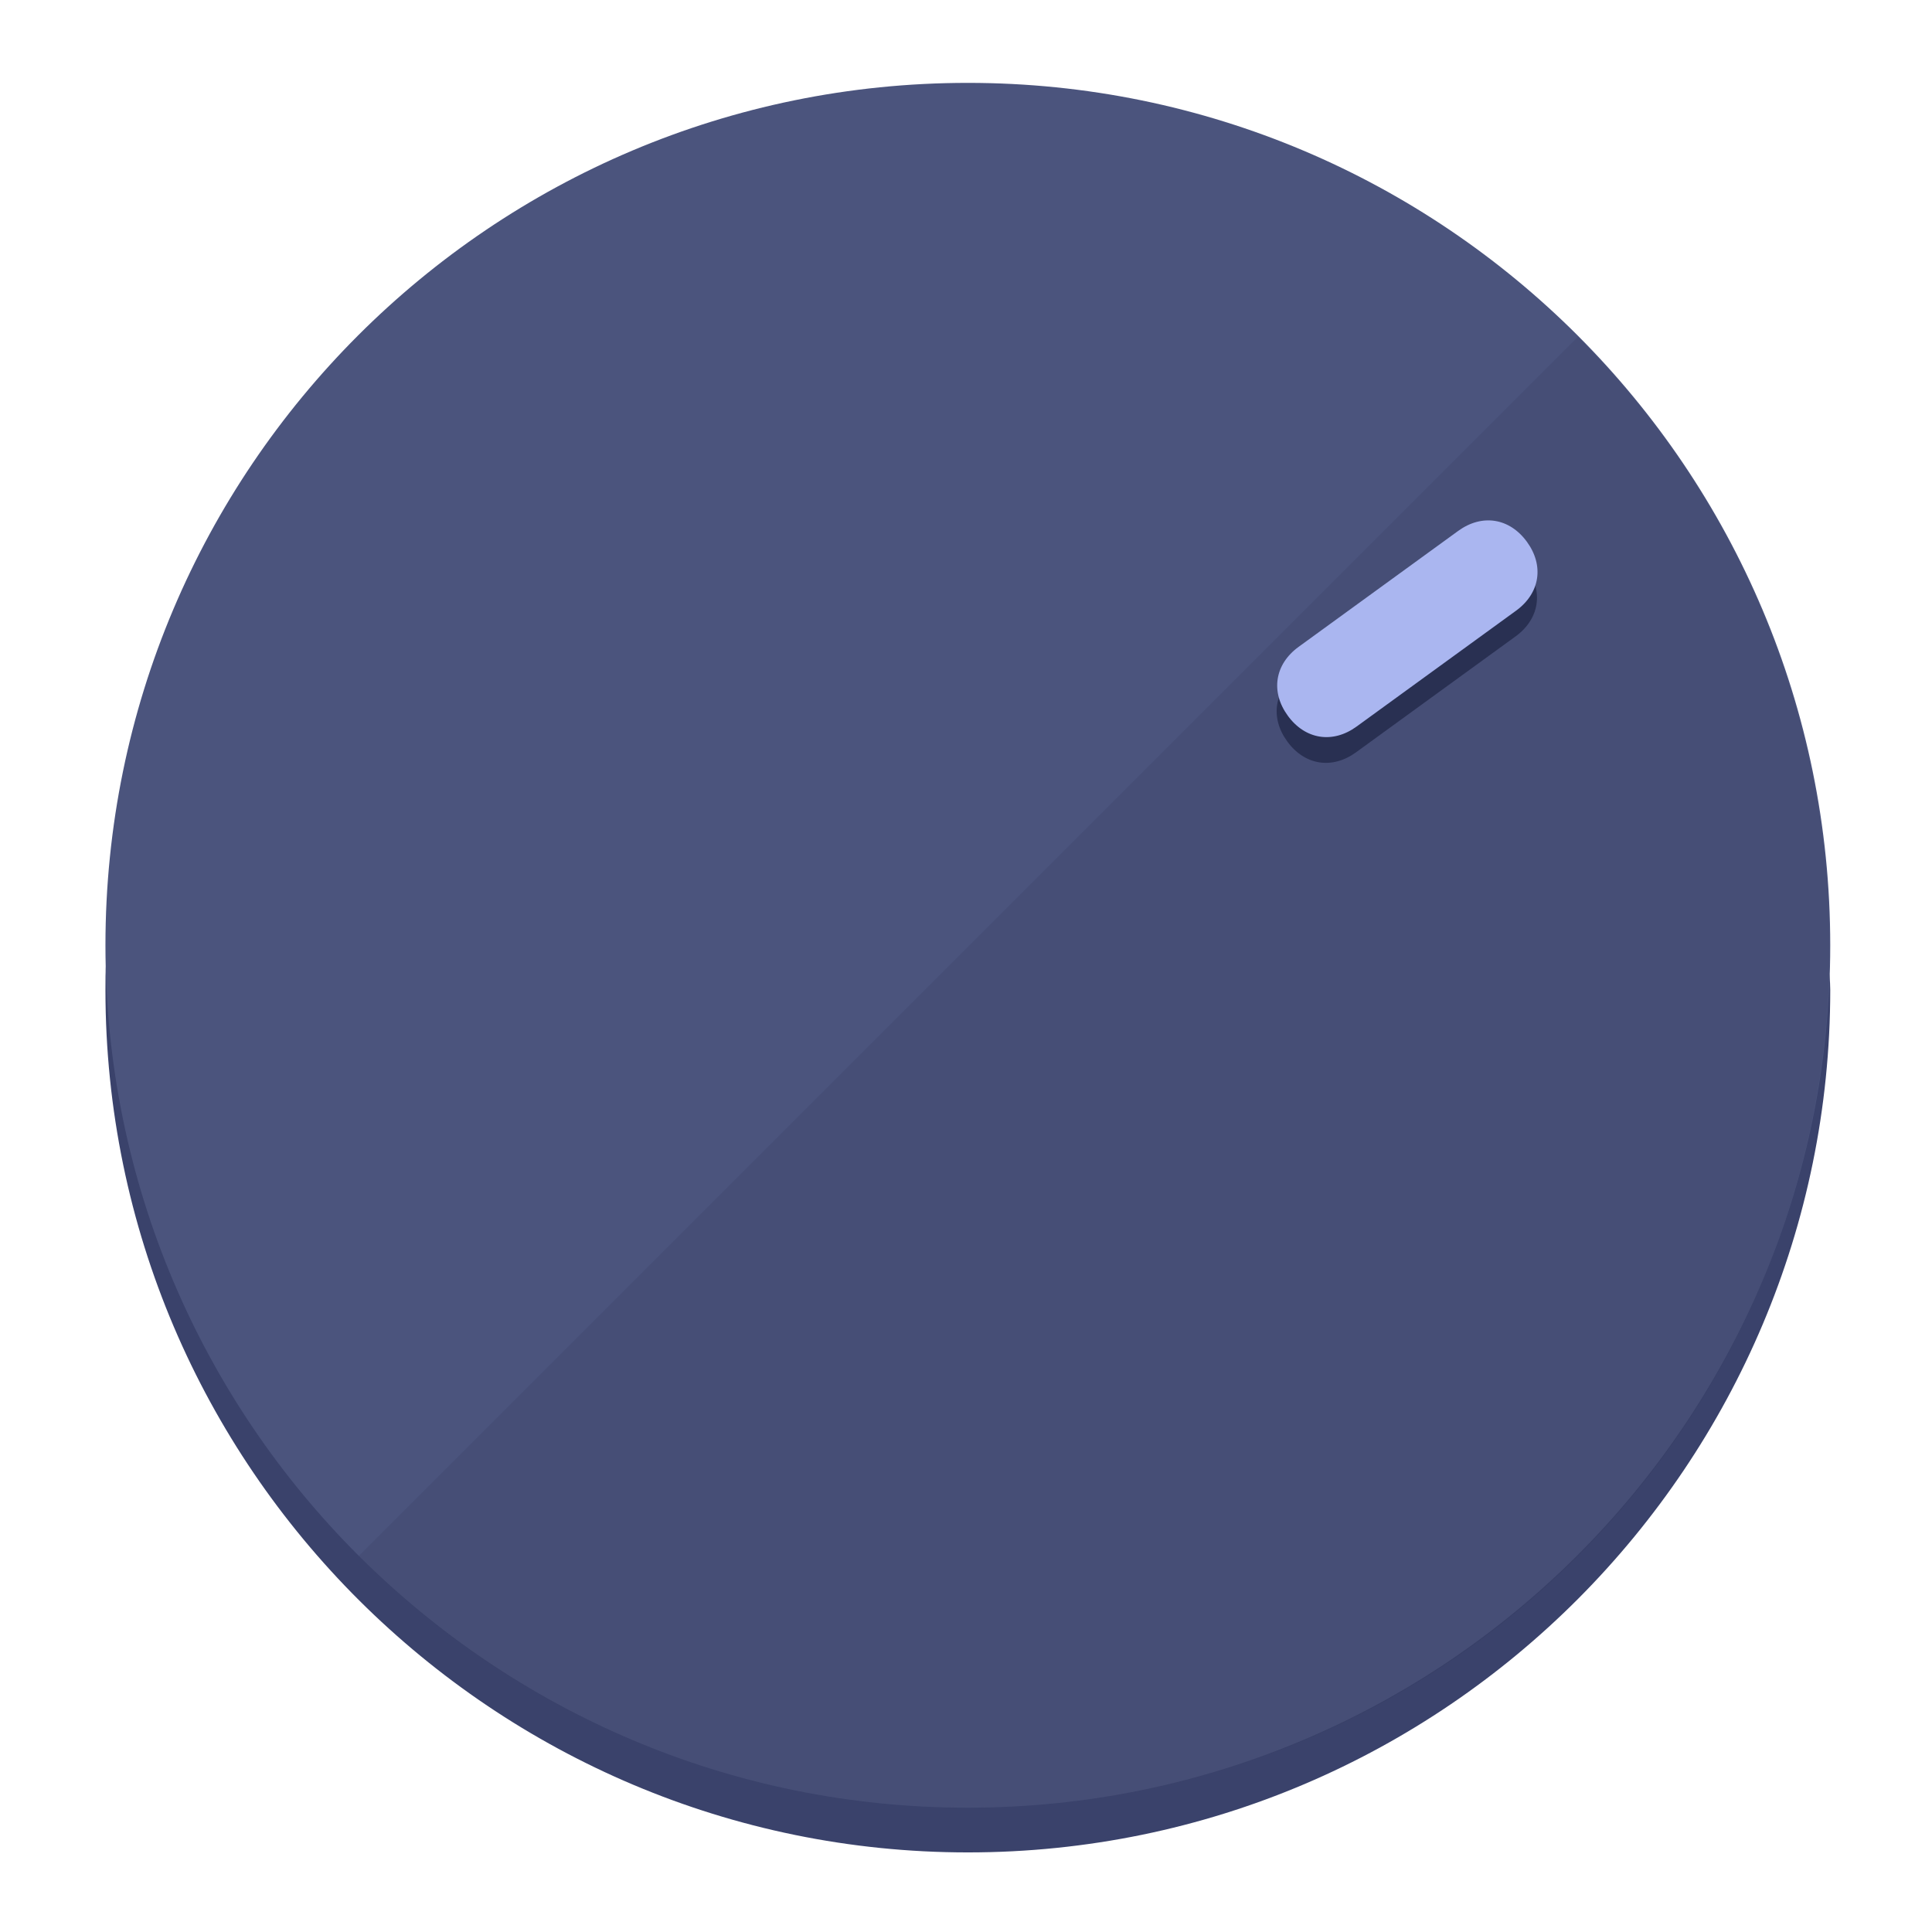
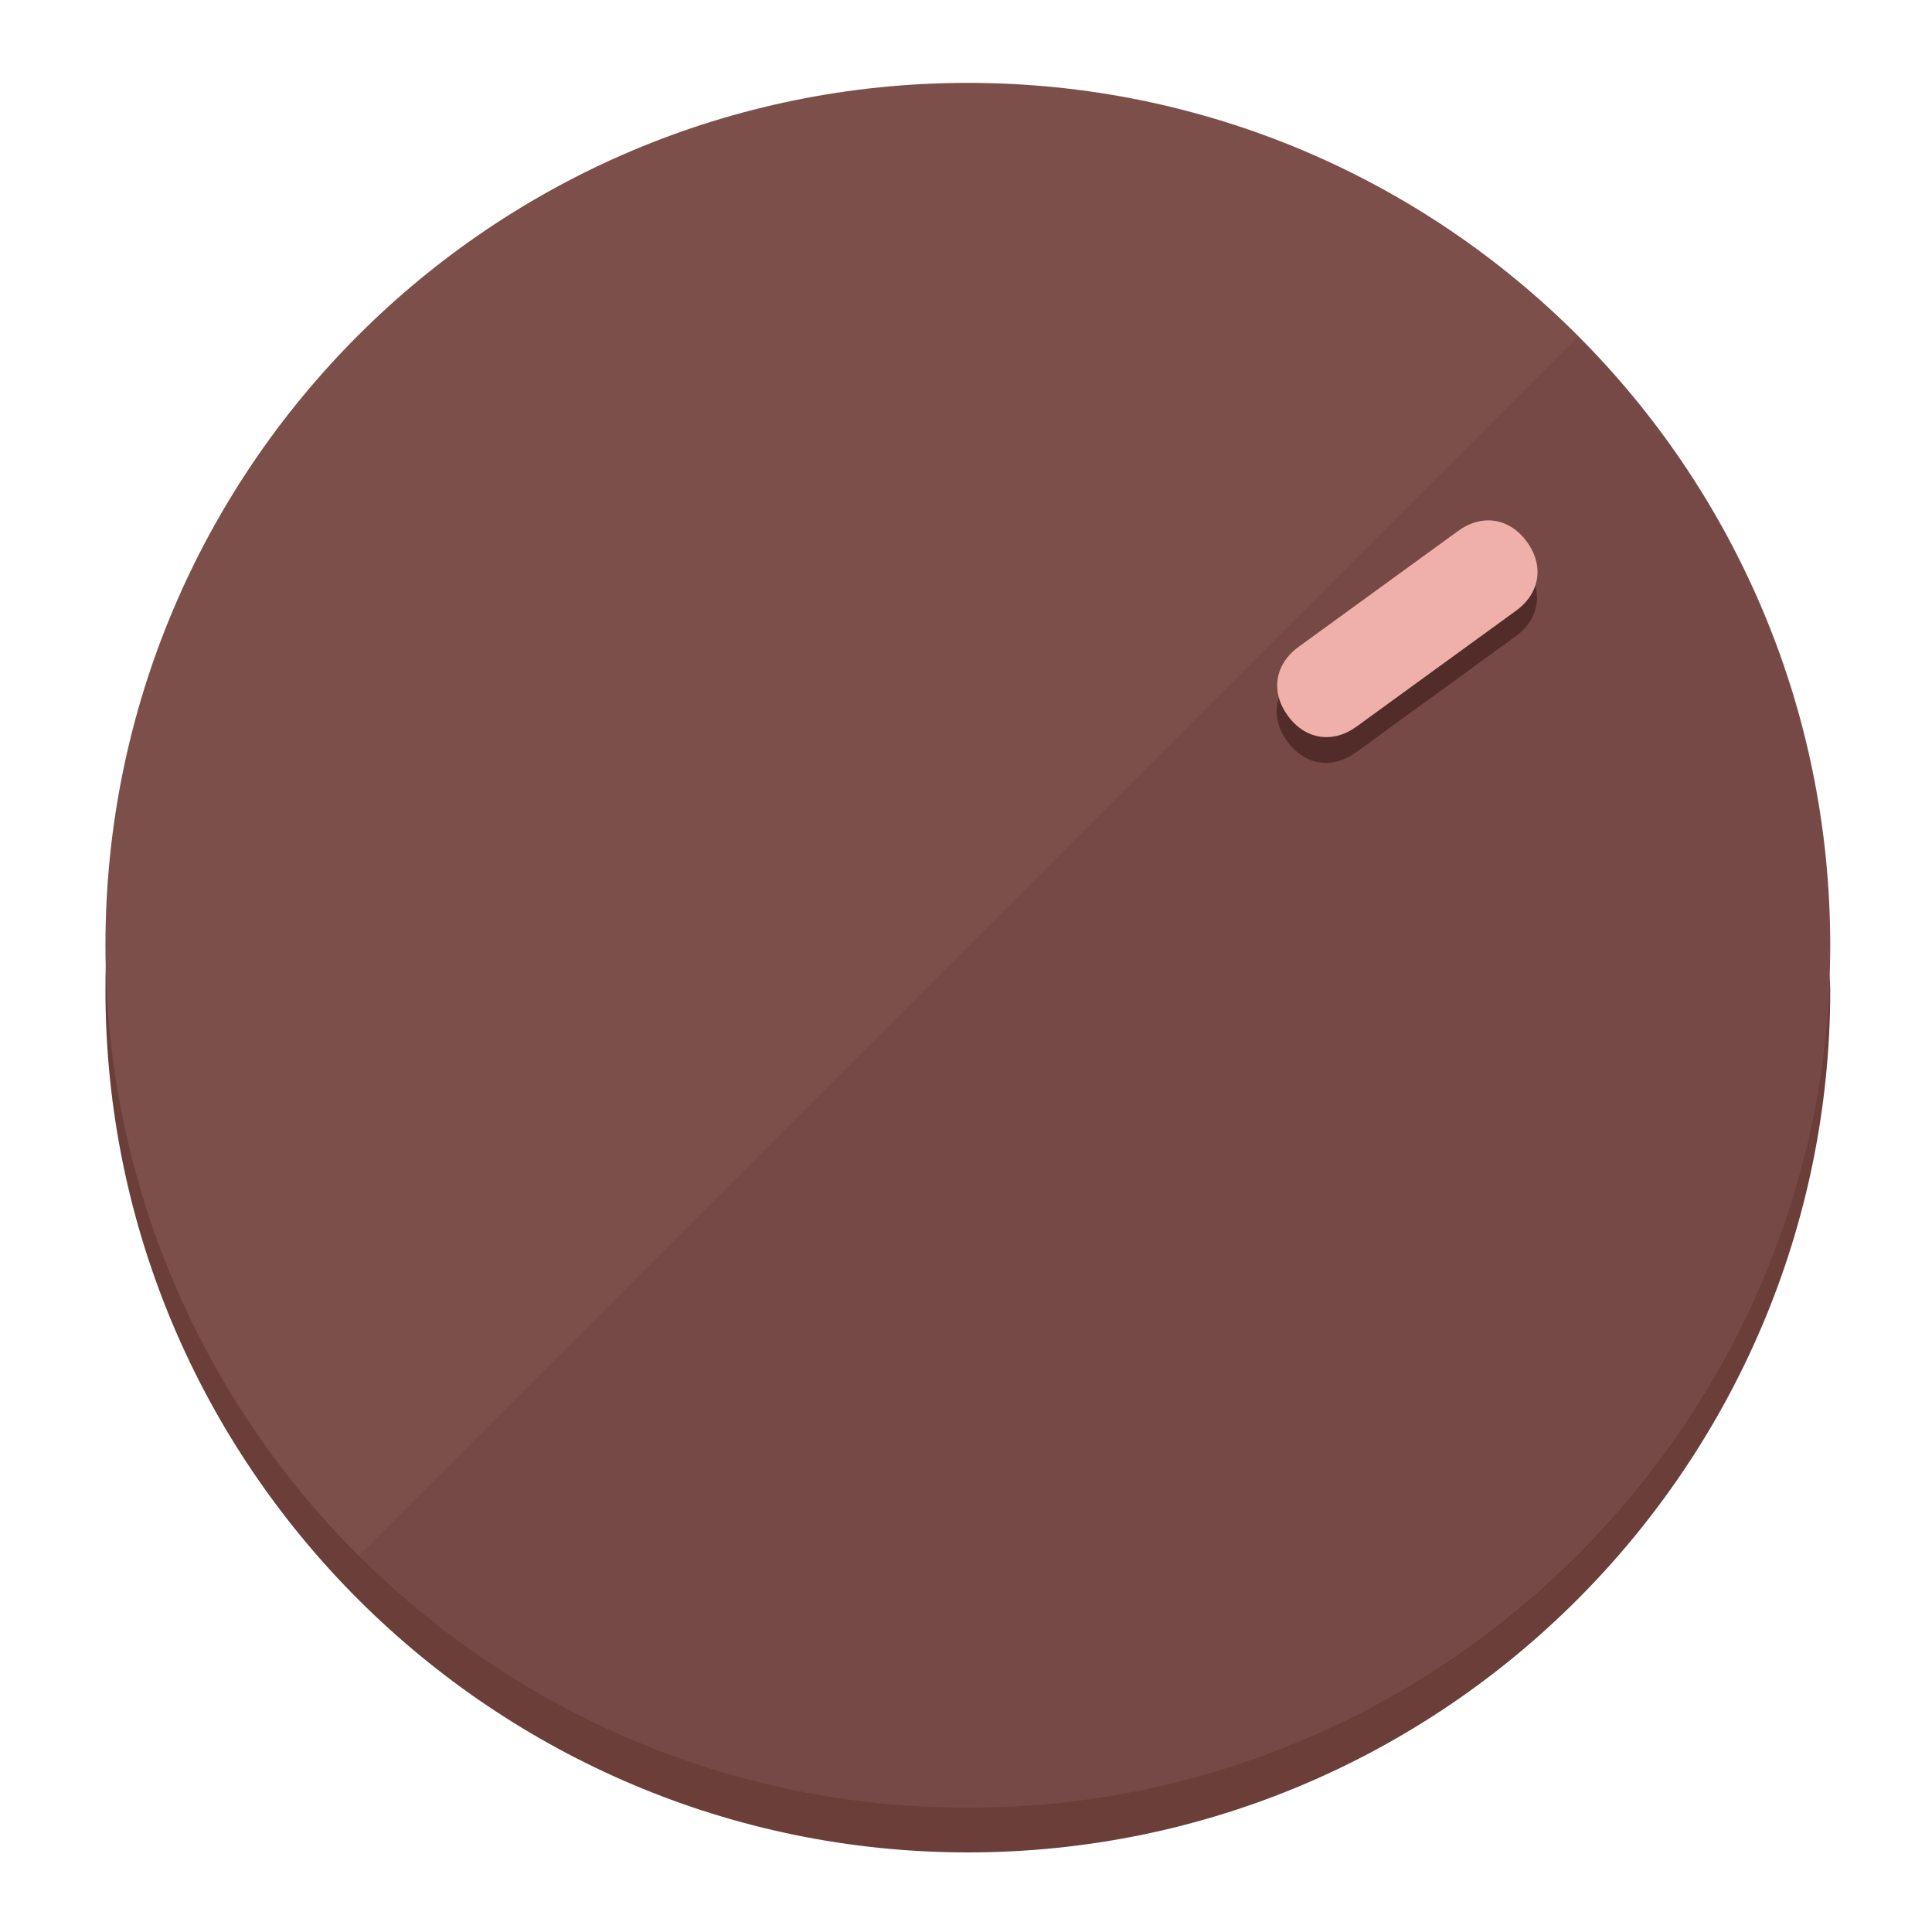
<svg xmlns="http://www.w3.org/2000/svg" height="120px" width="120px" version="1.1" id="Layer_1" viewBox="0 0 496.8 496.8" xml:space="preserve">
  <defs id="defs23" />
  <g id="g3158">
-     <path style="display:inline;fill:#3A426B;fill-opacity:1;stroke-width:1.584" d="m 248.875,445.92 c 116.582,0 212.89,-91.238 220.493,-205.286 0,5.069 1.267,8.87 1.267,13.939 0,121.651 -98.842,221.76 -221.76,221.76 -121.651,0 -221.76,-98.842 -221.76,-221.76 0,-5.069 0,-8.87 1.267,-13.939 7.603,114.048 103.91,205.286 220.493,205.286 z" id="path8" />
-     <circle style="display:inline;fill:#4B547D;fill-opacity:1;stroke-width:1.584" cx="248.875" cy="243.071" r="221.76" id="circle12" />
-     <path style="display:inline;fill:#293052;fill-opacity:0.154;stroke-width:1.587" d="m 405.744,86.606 c 86.308,86.308 86.308,227.193 0,313.5 -86.308,86.308 -227.193,86.308 -313.5,0" id="path14" />
+     <path style="display:inline;fill:#6B3E3A;fill-opacity:1;stroke-width:1.584" d="m 248.875,445.92 c 116.582,0 212.89,-91.238 220.493,-205.286 0,5.069 1.267,8.87 1.267,13.939 0,121.651 -98.842,221.76 -221.76,221.76 -121.651,0 -221.76,-98.842 -221.76,-221.76 0,-5.069 0,-8.87 1.267,-13.939 7.603,114.048 103.91,205.286 220.493,205.286 z" id="path8" />
+     <circle style="display:inline;fill:#7D4F4B;fill-opacity:1;stroke-width:1.584" cx="248.875" cy="243.071" r="221.76" id="circle12" />
+     <path style="display:inline;fill:#522C29;fill-opacity:0.154;stroke-width:1.587" d="m 405.744,86.606 c 86.308,86.308 86.308,227.193 0,313.5 -86.308,86.308 -227.193,86.308 -313.5,0" id="path14" />
  </g>
  <g id="g3198">
    <circle style="display:none;fill:#000000;fill-opacity:0;stroke-width:1.584" cx="343.108" cy="-57.84" r="221.76" id="circle12-3" transform="rotate(54)" />
-     <path style="display:inline;fill:#293052;fill-opacity:1;stroke-width:1.584" d="m 348.699,193.447 c -6.151,4.469 -13.231,3.348 -17.7,-2.803 v 0 c -4.469,-6.151 -3.348,-13.231 2.803,-17.7 l 41.007,-29.794 c 6.151,-4.469 13.231,-3.348 17.7,2.803 v 0 c 4.469,6.151 3.348,13.231 -2.803,17.7 z" id="path3789" />
-     <path style="display:inline;fill:#AAB6F0;stroke-width:1.584" d="m 348.836,186.828 c -6.151,4.469 -13.231,3.348 -17.7,-2.803 v 0 c -4.469,-6.151 -3.348,-13.231 2.803,-17.7 l 41.007,-29.794 c 6.151,-4.469 13.231,-3.348 17.7,2.803 v 0 c 4.469,6.151 3.348,13.231 -2.803,17.7 z" id="path915" />
+     <path style="display:inline;fill:#522C29;fill-opacity:1;stroke-width:1.584" d="m 348.699,193.447 c -6.151,4.469 -13.231,3.348 -17.7,-2.803 v 0 c -4.469,-6.151 -3.348,-13.231 2.803,-17.7 l 41.007,-29.794 c 6.151,-4.469 13.231,-3.348 17.7,2.803 v 0 c 4.469,6.151 3.348,13.231 -2.803,17.7 z" id="path3789" />
+     <path style="display:inline;fill:#F0B0AA;stroke-width:1.584" d="m 348.836,186.828 c -6.151,4.469 -13.231,3.348 -17.7,-2.803 v 0 c -4.469,-6.151 -3.348,-13.231 2.803,-17.7 l 41.007,-29.794 c 6.151,-4.469 13.231,-3.348 17.7,2.803 v 0 c 4.469,6.151 3.348,13.231 -2.803,17.7 z" id="path915" />
  </g>
</svg>
